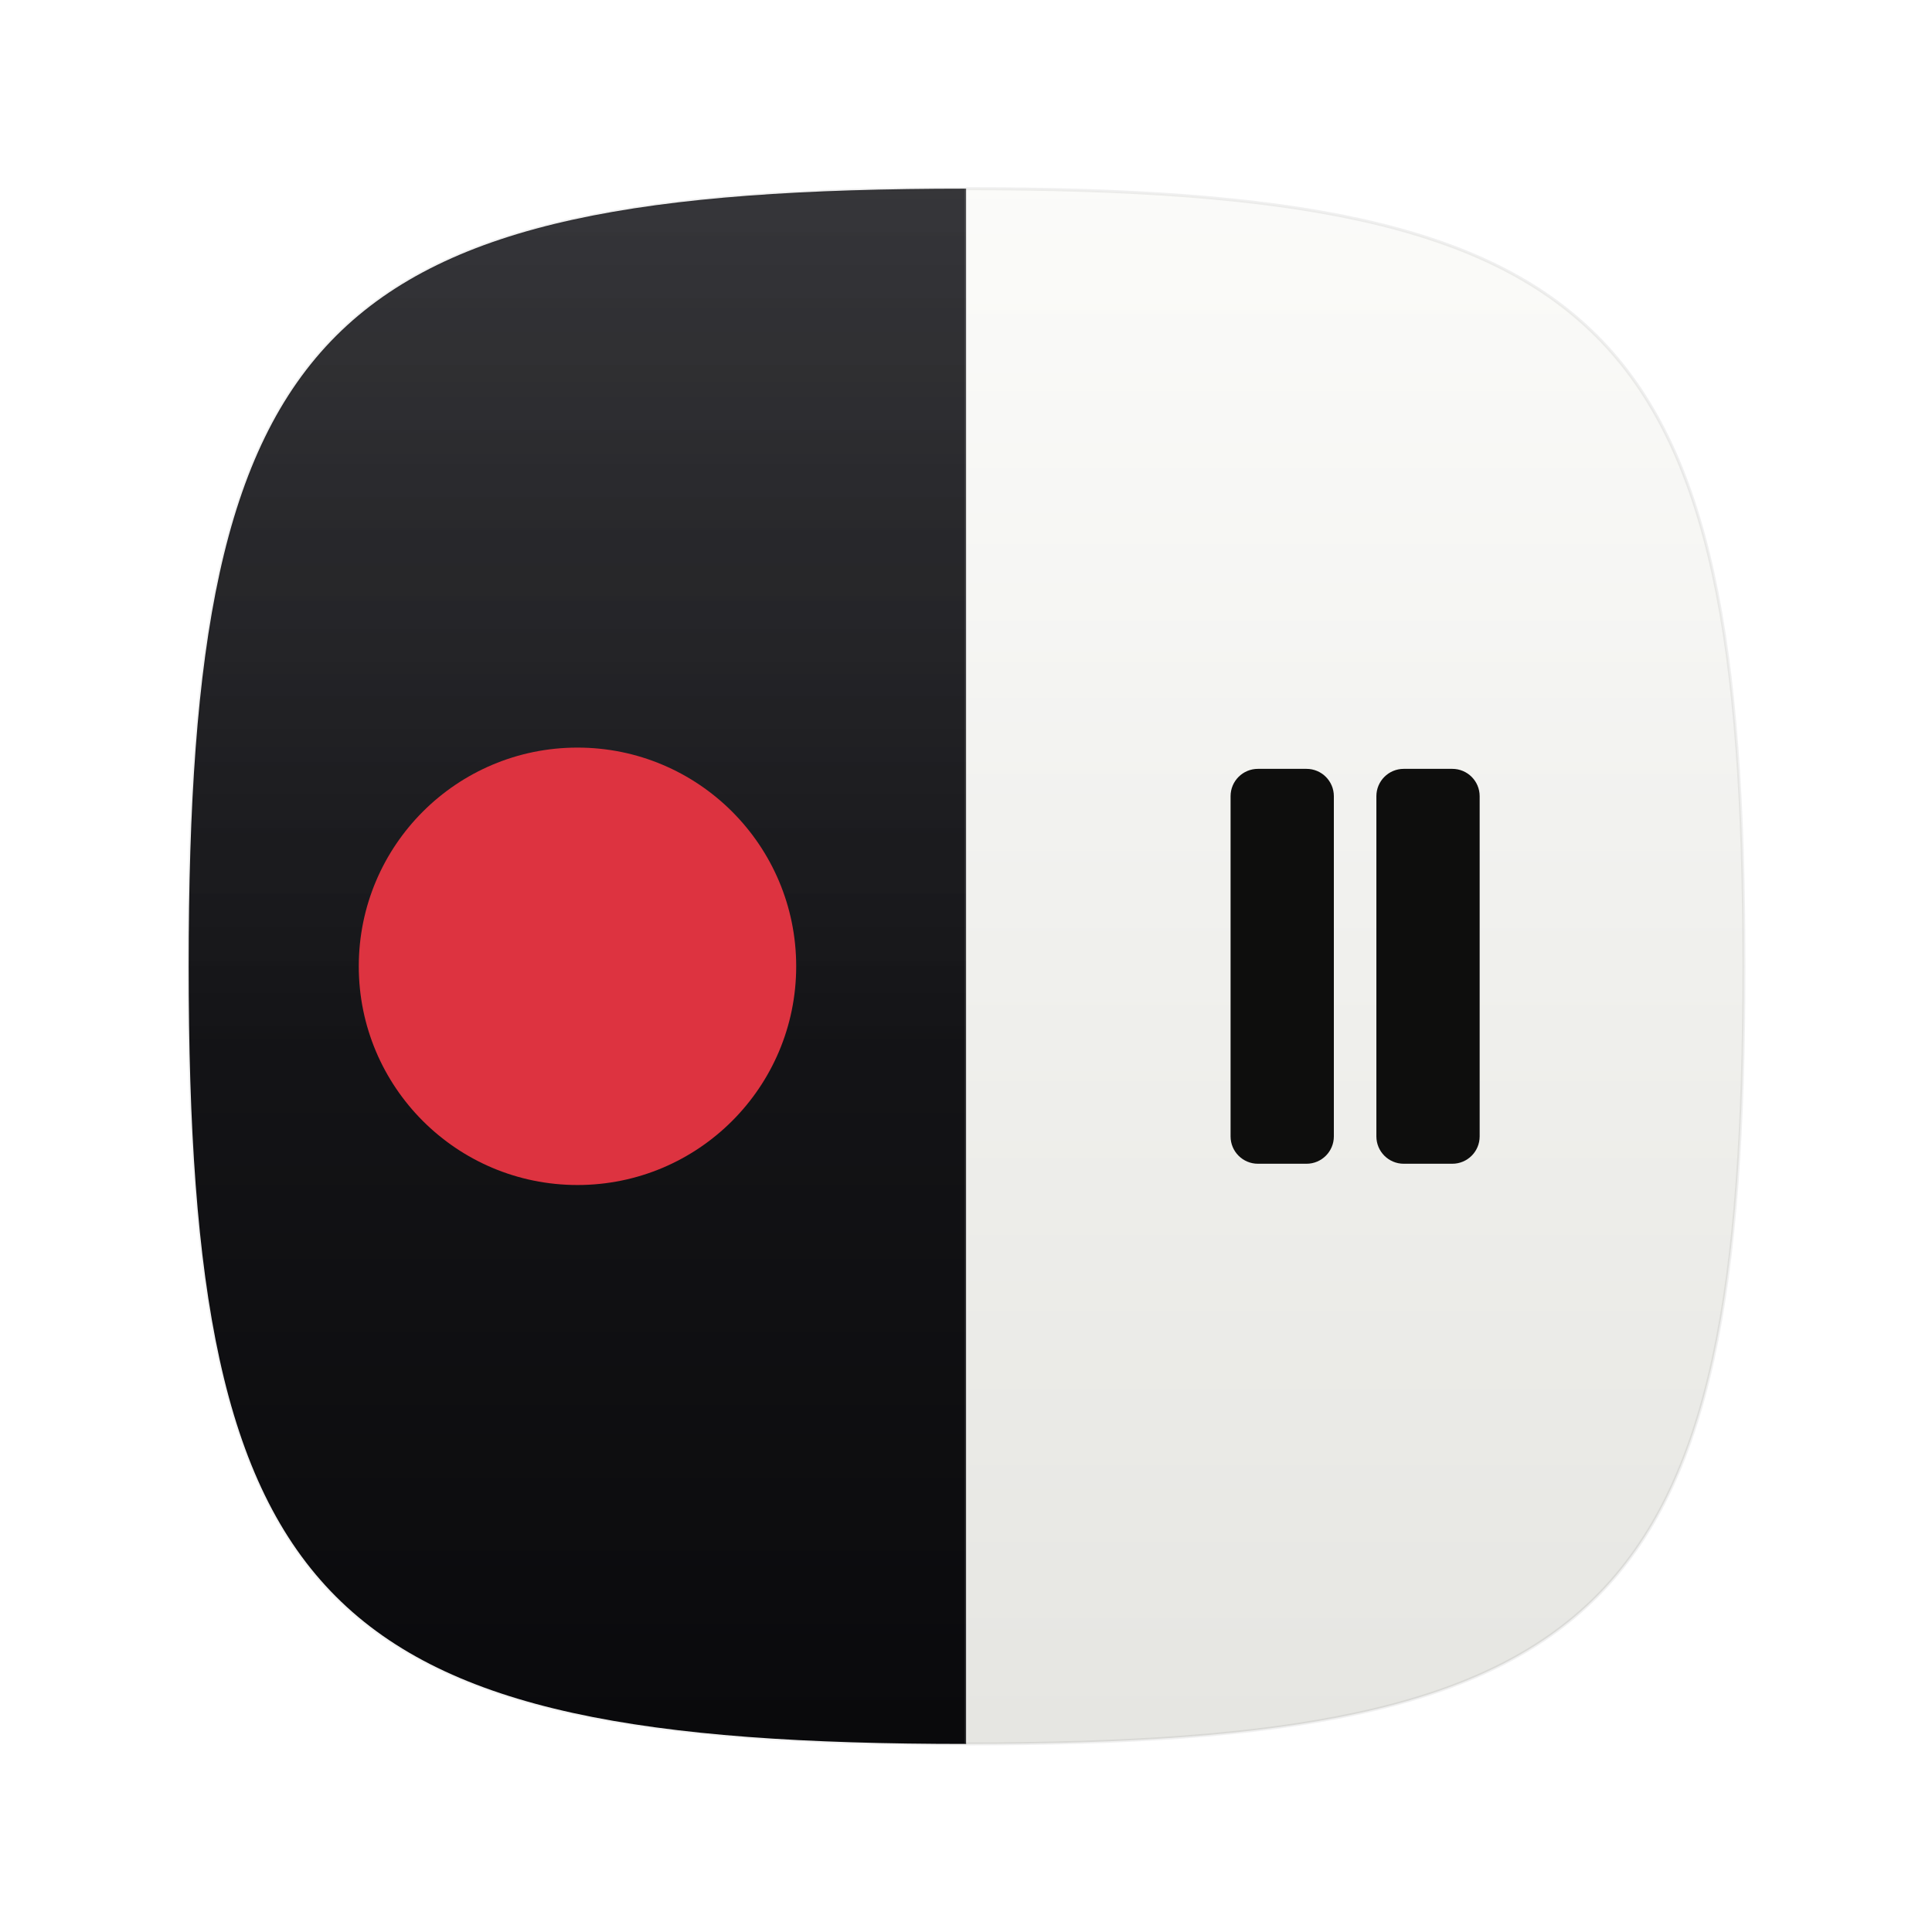
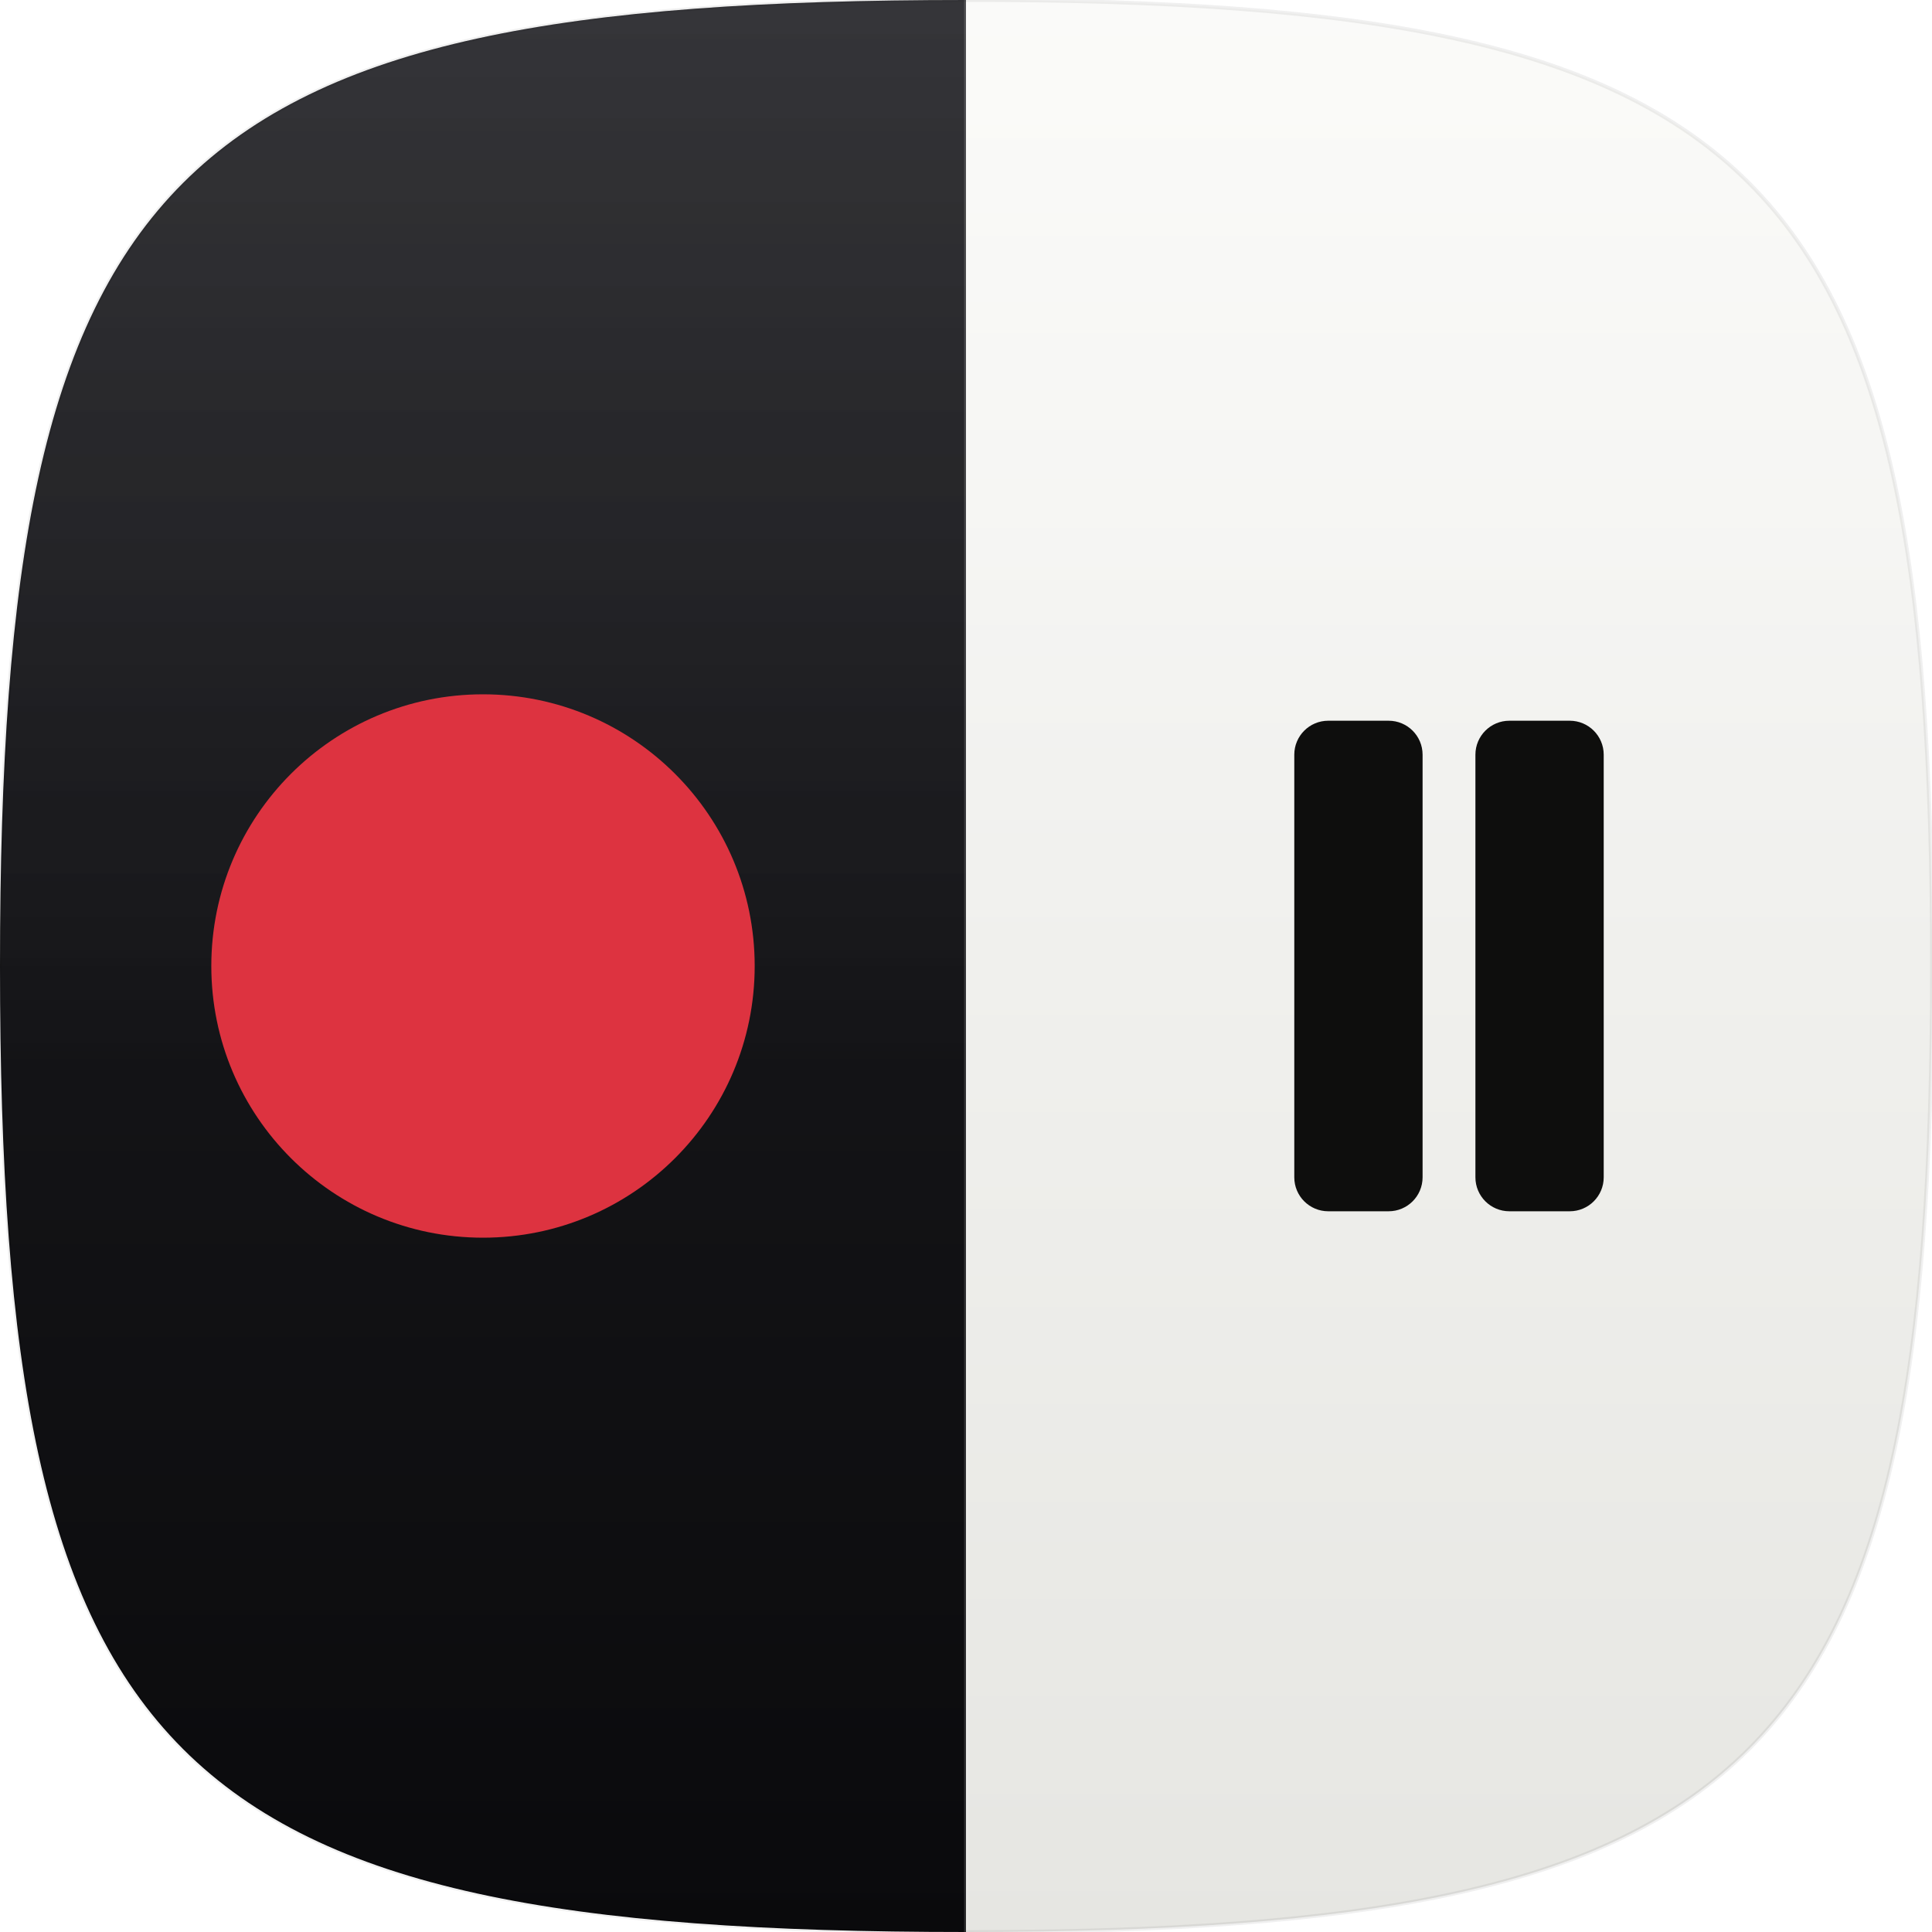
<svg xmlns="http://www.w3.org/2000/svg" viewBox="0 0 1024 1024" width="1024" height="1024">
  <defs>
    <linearGradient id="dark" x1="0" y1="0" x2="0" y2="1">
      <stop offset="0" stop-color="#1f1f23" />
      <stop offset="1" stop-color="#0a0a0c" />
    </linearGradient>
    <linearGradient id="light" x1="0" y1="0" x2="0" y2="1">
      <stop offset="0" stop-color="#fafaf8" />
      <stop offset="1" stop-color="#e6e6e2" />
    </linearGradient>
    <linearGradient id="gloss" x1="0" y1="0" x2="0" y2="1">
      <stop offset="0" stop-color="rgba(255,255,255,0.10)" />
      <stop offset="0.55" stop-color="rgba(255,255,255,0)" />
    </linearGradient>
    <clipPath id="squircle">
      <path d="M512 1024c-424 0-512-88-512-512S88 0 512 0s512 88 512 512-88 512-512 512Z" />
    </clipPath>
  </defs>
-   <g transform="translate(100 100) scale(0.805)">
-     <g clip-path="url(#squircle)">
-       <rect x="0" width="512" height="1024" fill="url(#dark)" />
-       <rect x="512" width="512" height="1024" fill="url(#light)" />
-       <rect width="1024" height="1024" fill="url(#gloss)" />
-       <line x1="512" y1="0" x2="512" y2="1024" stroke="rgba(255,255,255,0.14)" stroke-width="2" />
-       <circle cx="256" cy="512" r="144" fill="#dd3340" />
-       <rect x="686" y="382" width="68" height="260" rx="18" fill="#0e0e0d" />
-       <rect x="782" y="382" width="68" height="260" rx="18" fill="#0e0e0d" />
-     </g>
-     <path d="M512 1024c-424 0-512-88-512-512S88 0 512 0s512 88 512 512-88 512-512 512Z" fill="none" stroke="rgba(0,0,0,0.06)" stroke-width="2" />
+   <g clip-path="url(#squircle)">
+     <rect x="0" width="512" height="1024" fill="url(#dark)" />
+     <rect x="512" width="512" height="1024" fill="url(#light)" />
+     <rect width="1024" height="1024" fill="url(#gloss)" />
+     <line x1="512" y1="0" x2="512" y2="1024" stroke="rgba(255,255,255,0.14)" stroke-width="2" />
+     <circle cx="256" cy="512" r="144" fill="#dd3340" />
+     <rect x="686" y="382" width="68" height="260" rx="18" fill="#0e0e0d" />
+     <rect x="782" y="382" width="68" height="260" rx="18" fill="#0e0e0d" />
  </g>
+   <path d="M512 1024c-424 0-512-88-512-512S88 0 512 0s512 88 512 512-88 512-512 512Z" fill="none" stroke="rgba(0,0,0,0.06)" stroke-width="2" />
</svg>
